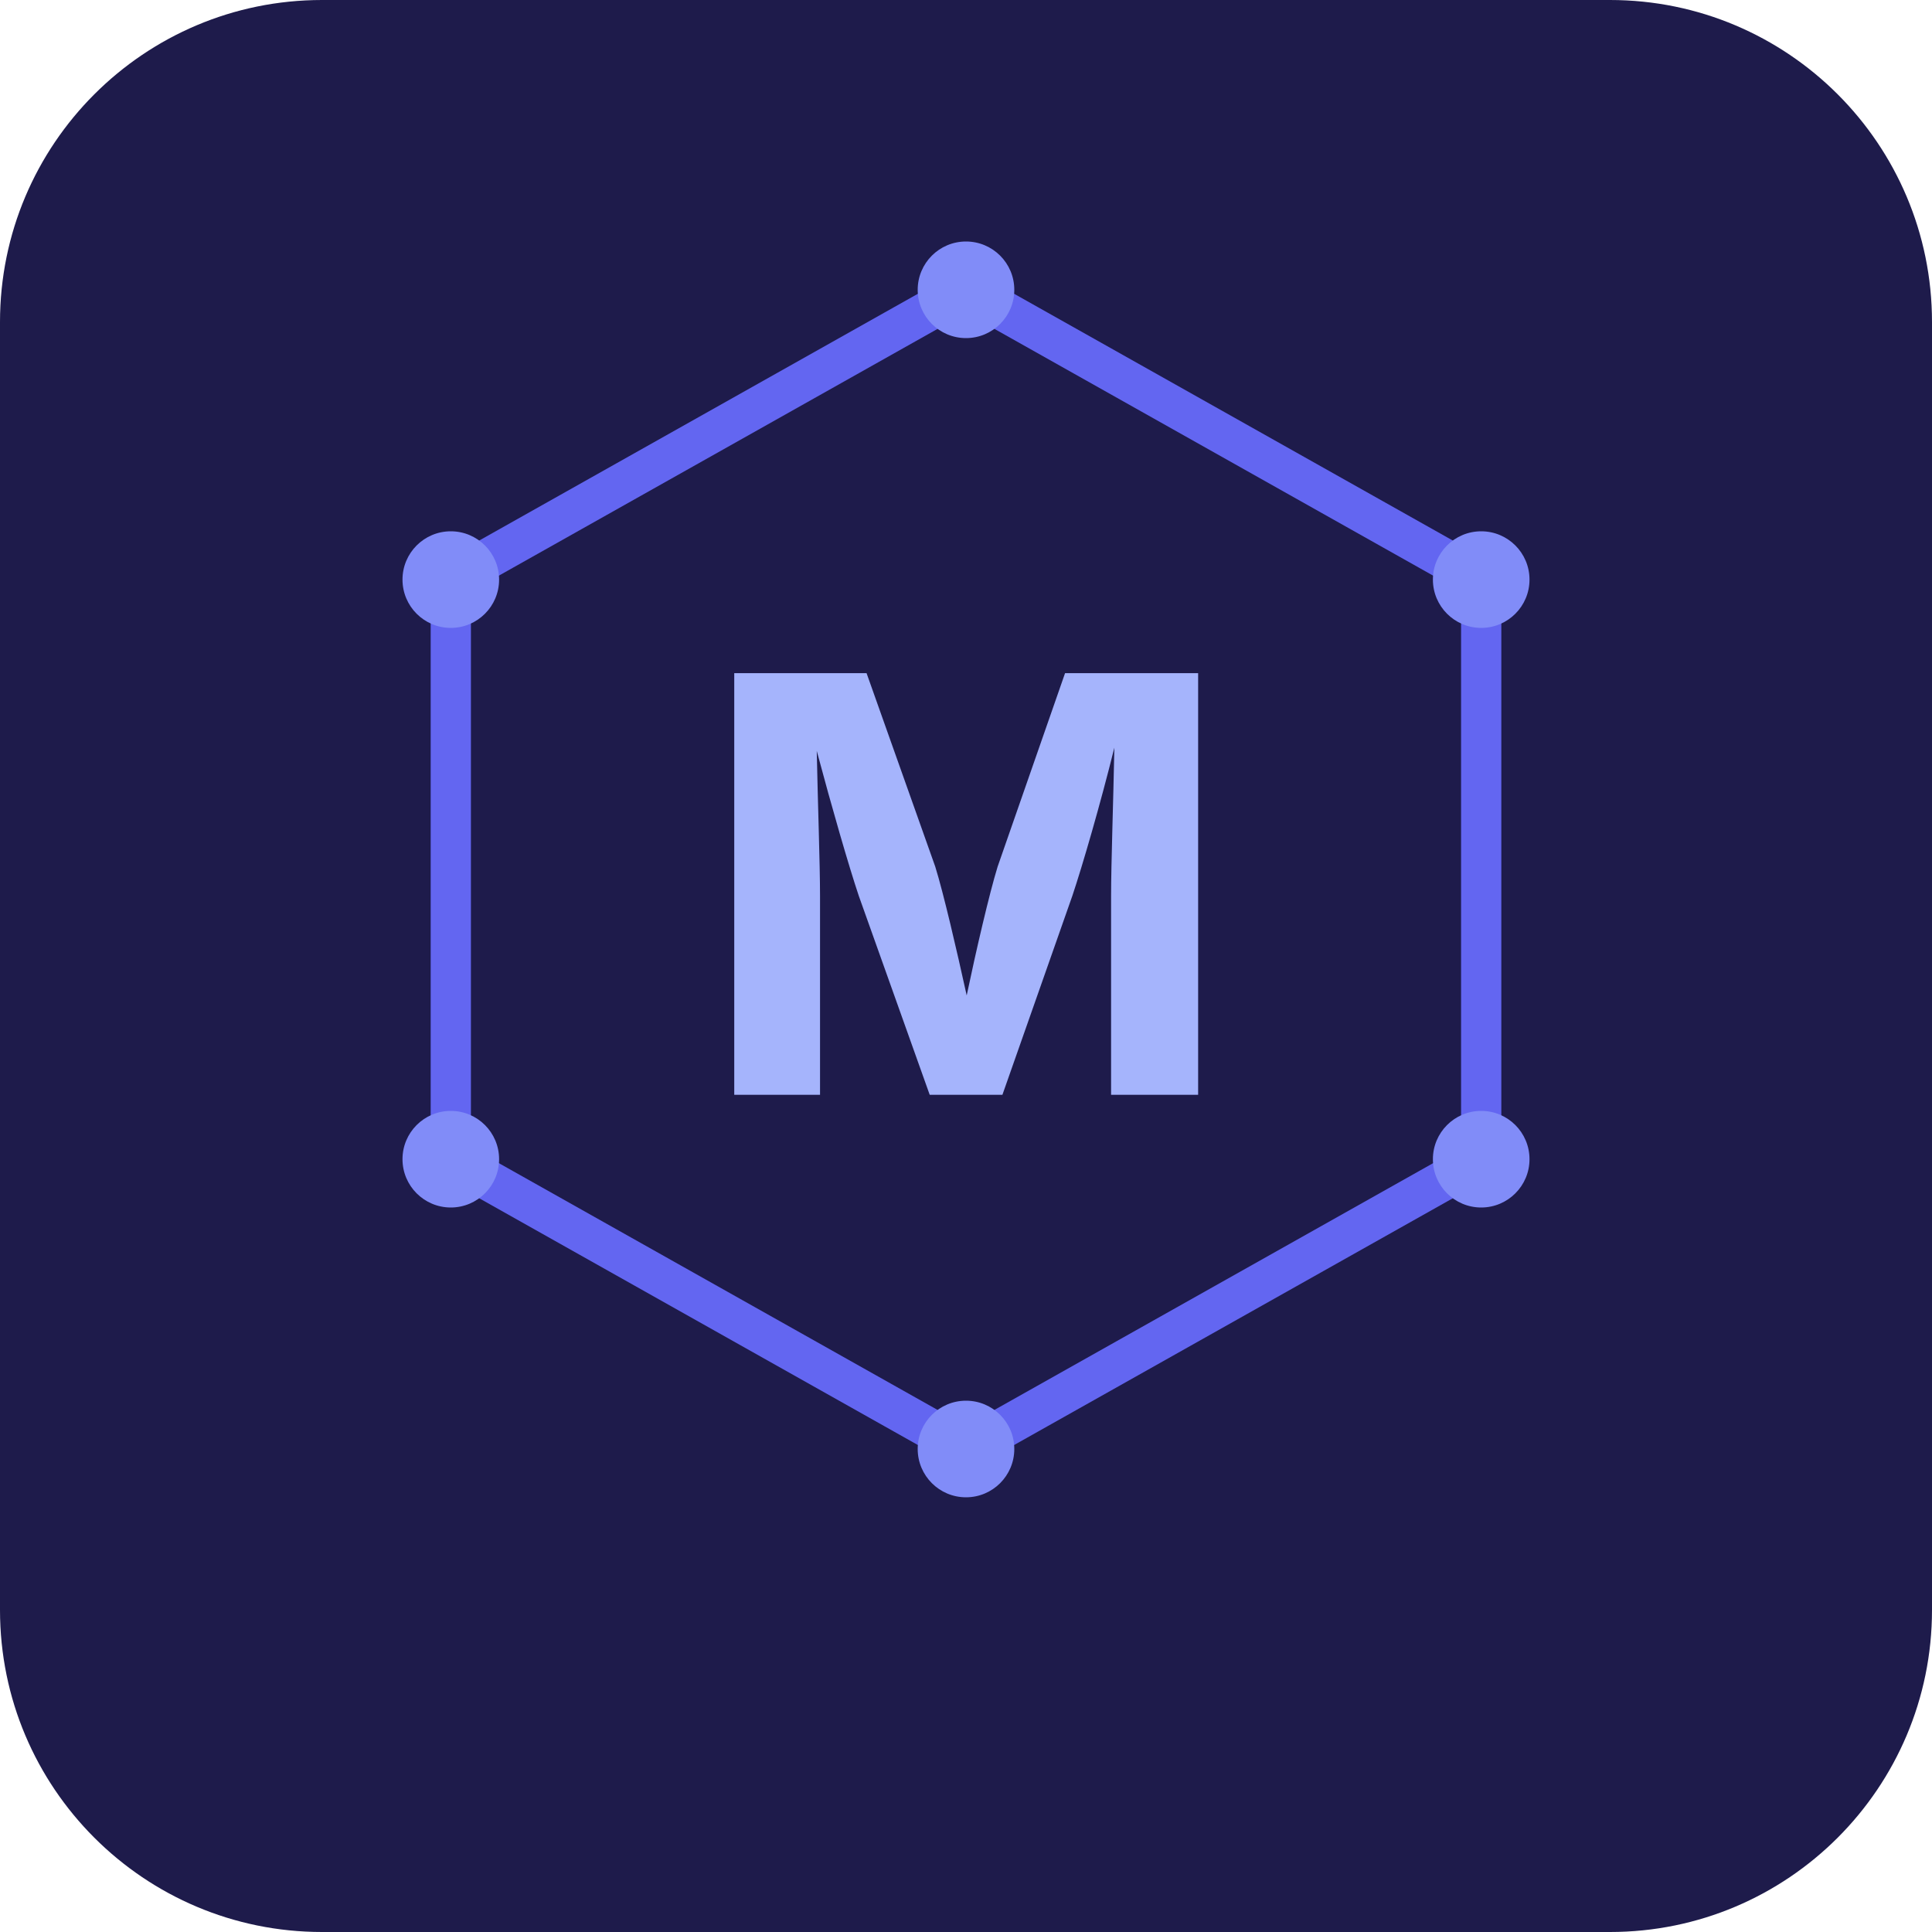
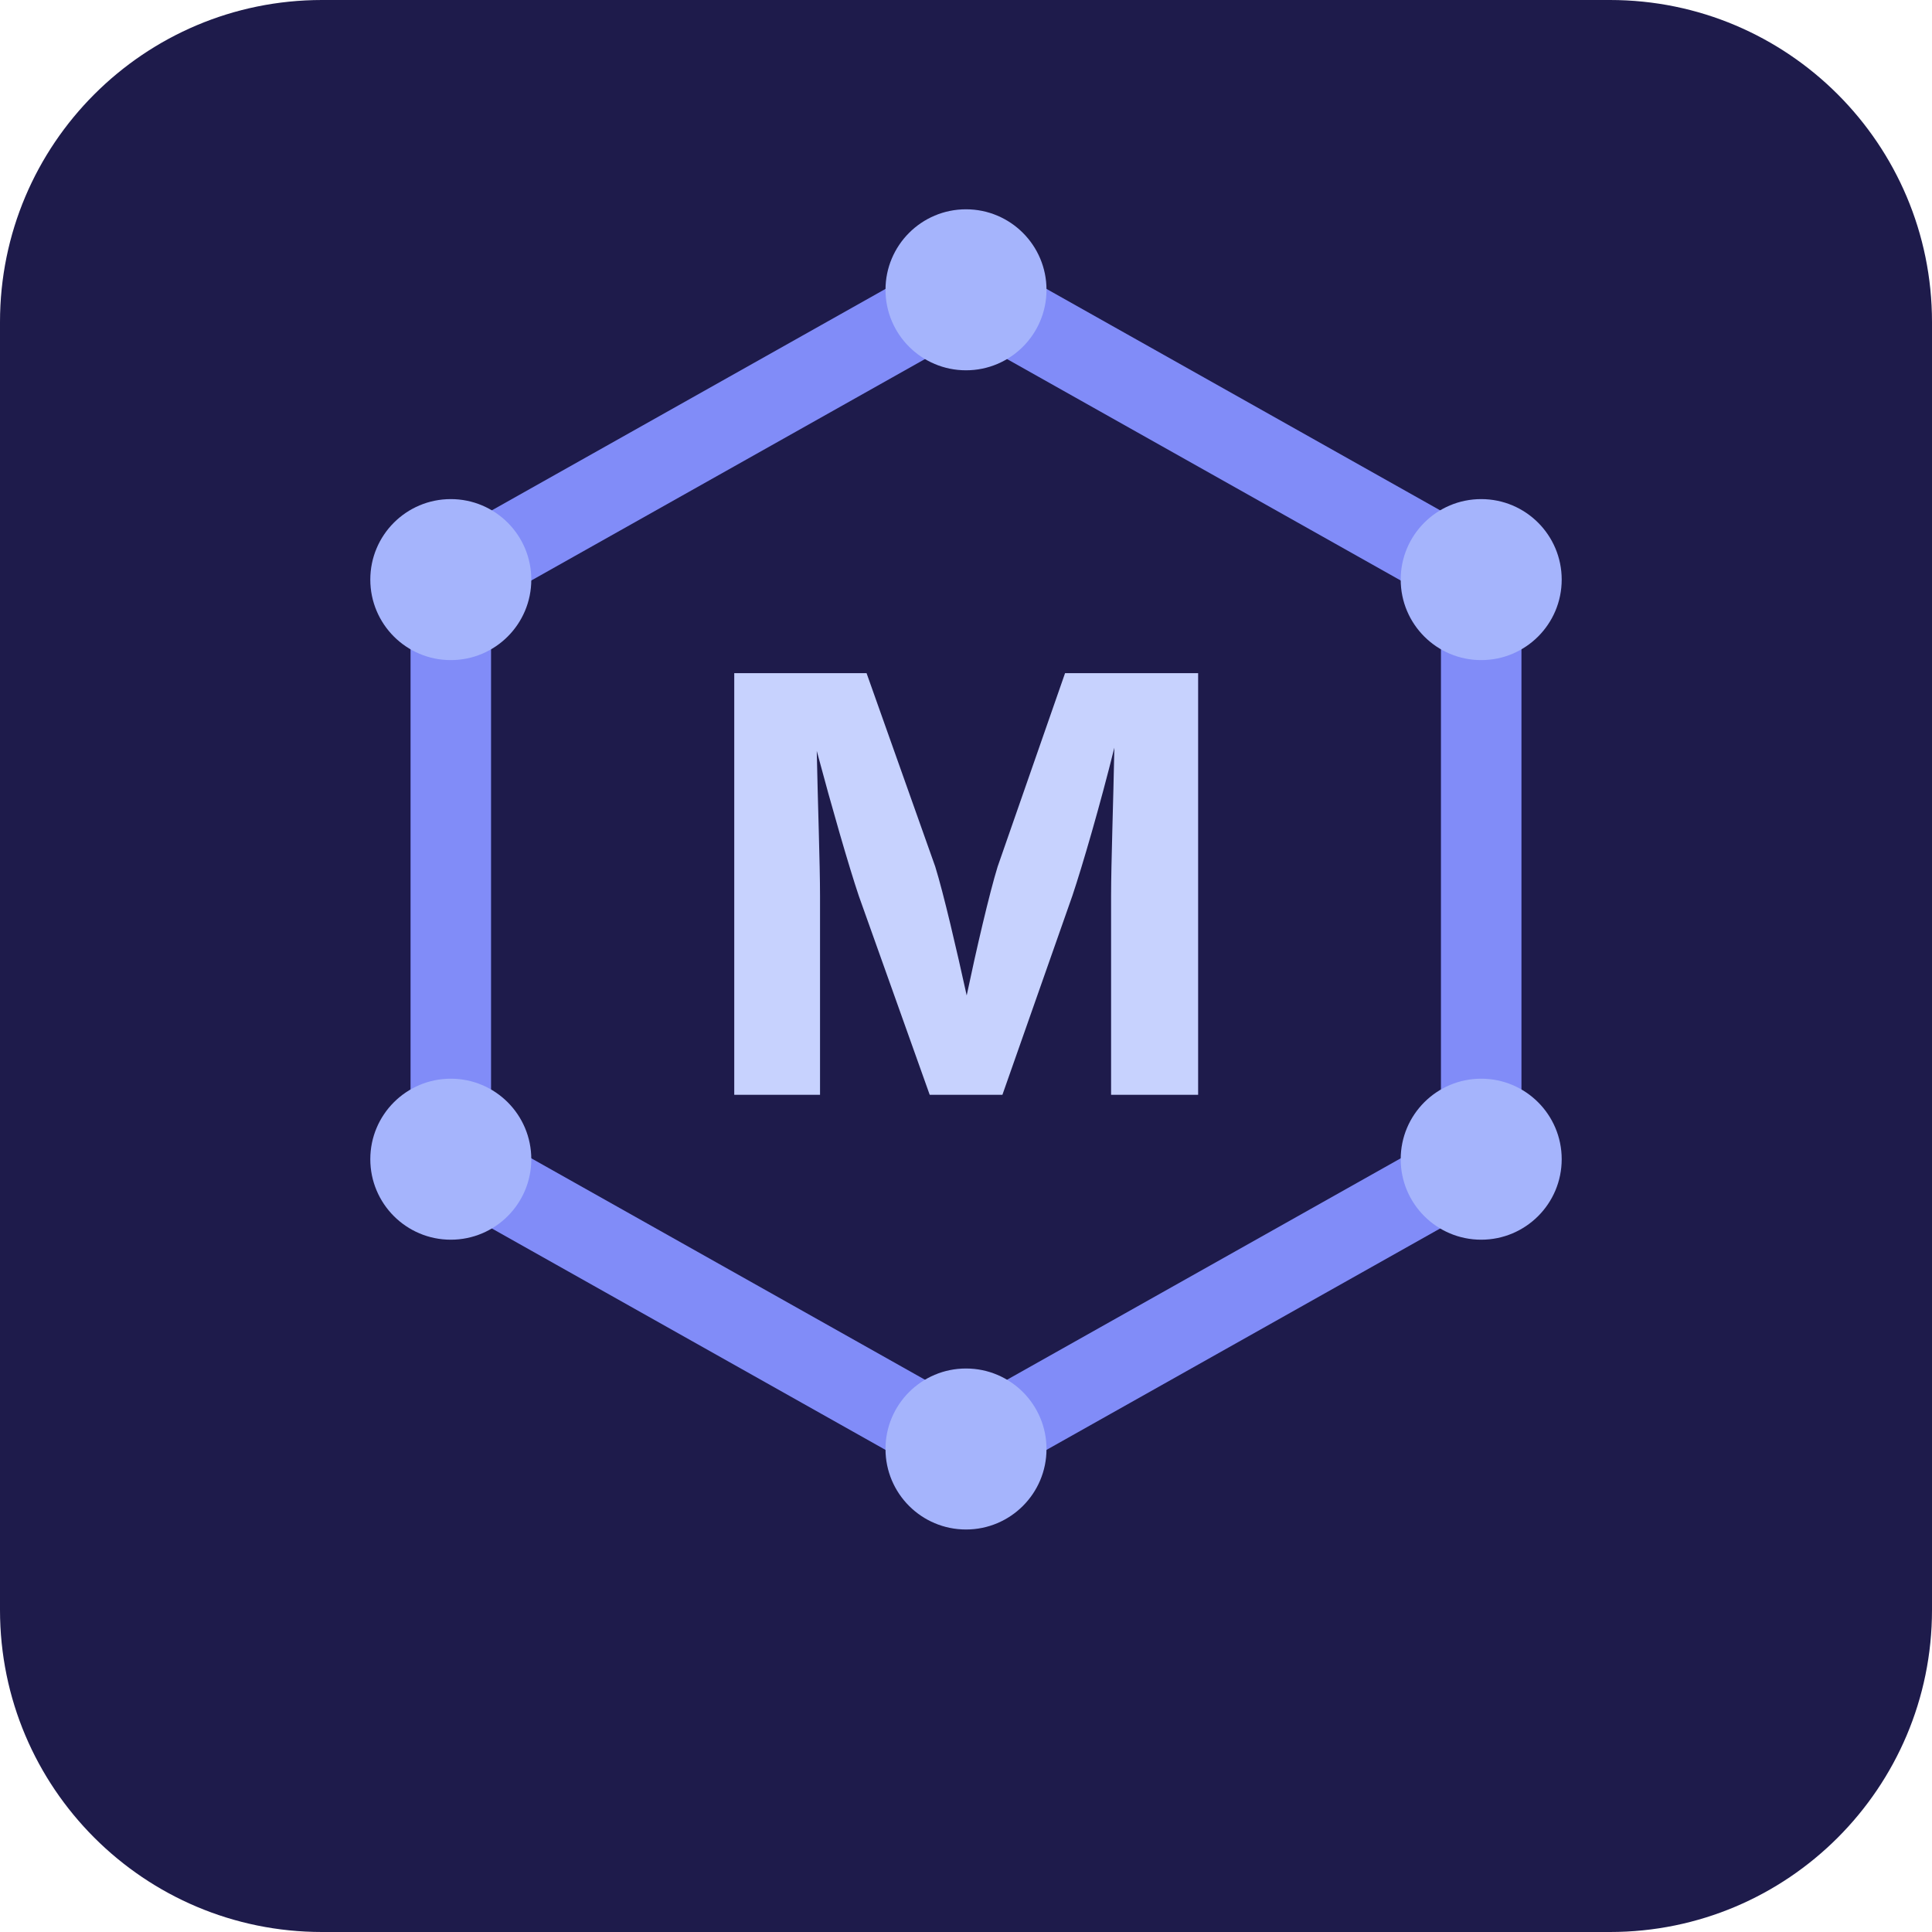
<svg xmlns="http://www.w3.org/2000/svg" width="32" height="32" viewBox="0 0 120 120">
  <rect width="120" height="120" rx="20" fill="#1e1b4b" />
-   <polygon points="60,18 92,36 92,72 60,90 28,72 28,36" fill="none" stroke="#6366f1" stroke-width="2.5" />
-   <text x="60" y="68" text-anchor="middle" font-family="system-ui,-apple-system,sans-serif" font-size="36" font-weight="700" fill="#a5b4fc" letter-spacing="-2">M</text>
-   <circle cx="60" cy="18" r="3" fill="#818cf8" />
-   <circle cx="92" cy="36" r="3" fill="#818cf8" />
-   <circle cx="92" cy="72" r="3" fill="#818cf8" />
-   <circle cx="60" cy="90" r="3" fill="#818cf8" />
-   <circle cx="28" cy="72" r="3" fill="#818cf8" />
-   <circle cx="28" cy="36" r="3" fill="#818cf8" />
+   <polygon points="60,18 92,36 92,72 60,90 28,72 28,36" fill="none" stroke="#818cf8" stroke-width="5" />
+   <text x="60" y="68" text-anchor="middle" font-family="system-ui,-apple-system,sans-serif" font-size="36" font-weight="700" fill="#c7d2fe" letter-spacing="-2">M</text>
+   <circle cx="60" cy="18" r="5" fill="#a5b4fc" />
+   <circle cx="92" cy="36" r="5" fill="#a5b4fc" />
+   <circle cx="92" cy="72" r="5" fill="#a5b4fc" />
+   <circle cx="60" cy="90" r="5" fill="#a5b4fc" />
+   <circle cx="28" cy="72" r="5" fill="#a5b4fc" />
+   <circle cx="28" cy="36" r="5" fill="#a5b4fc" />
</svg>
